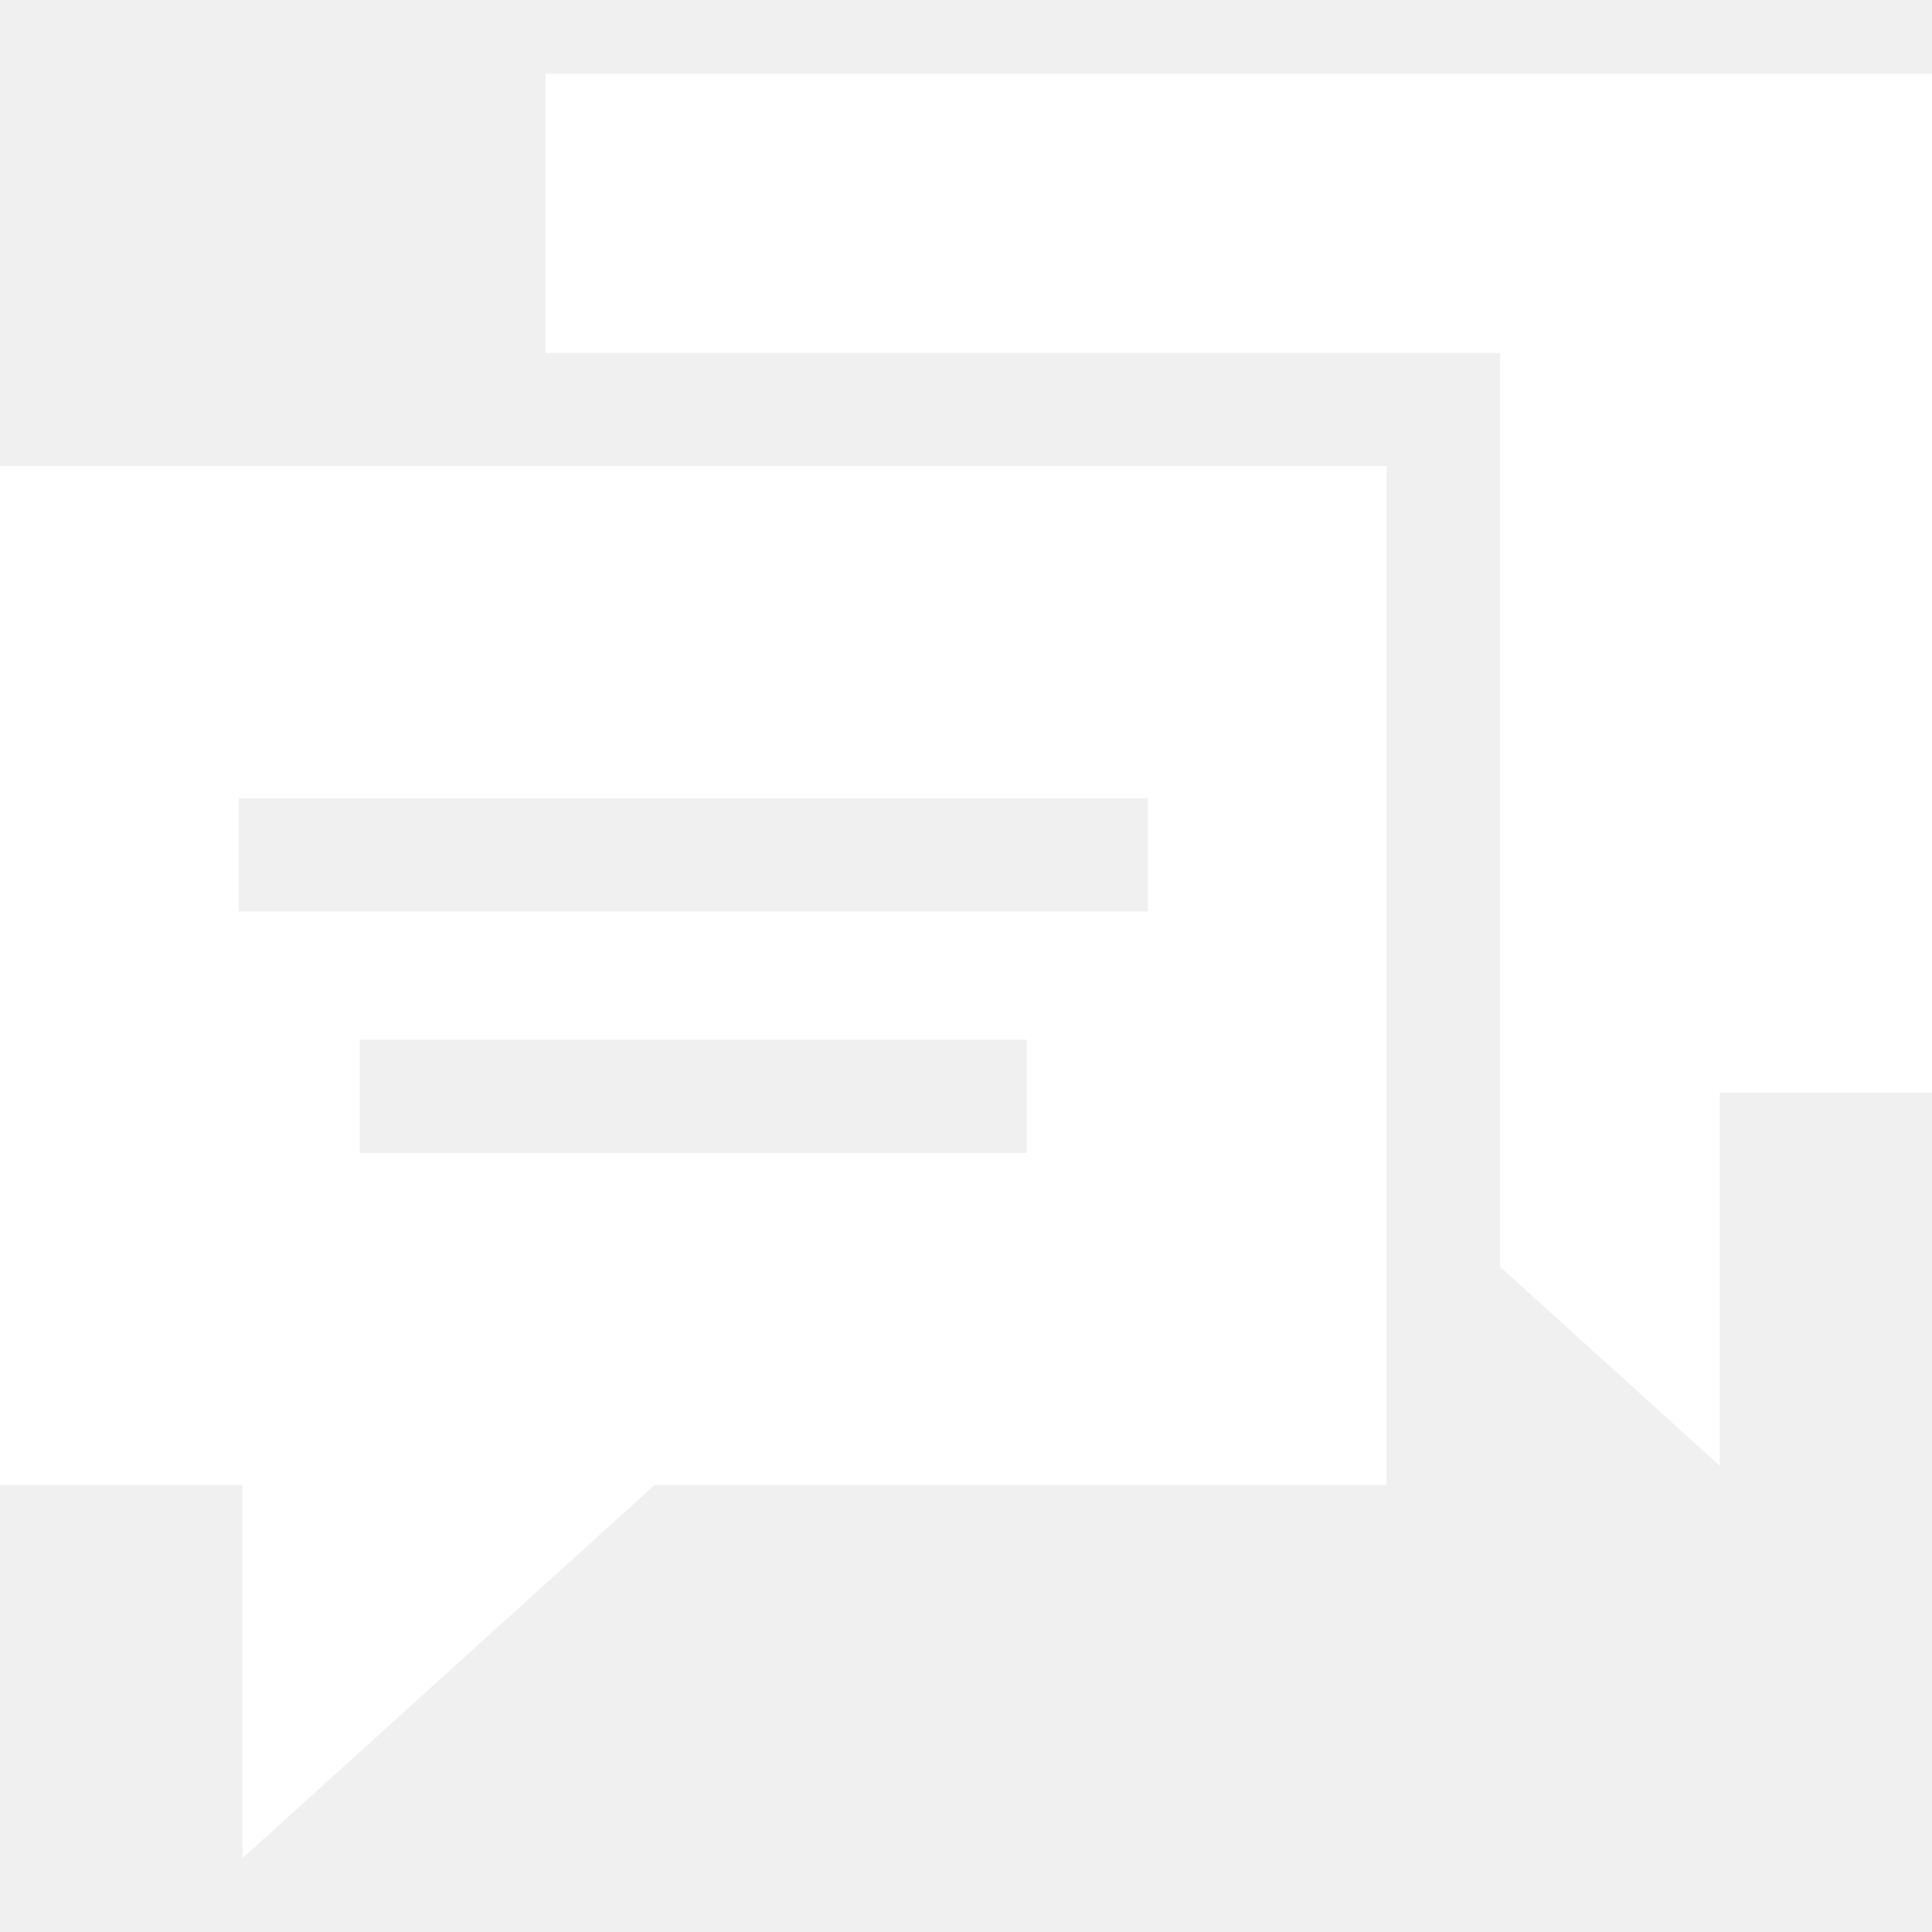
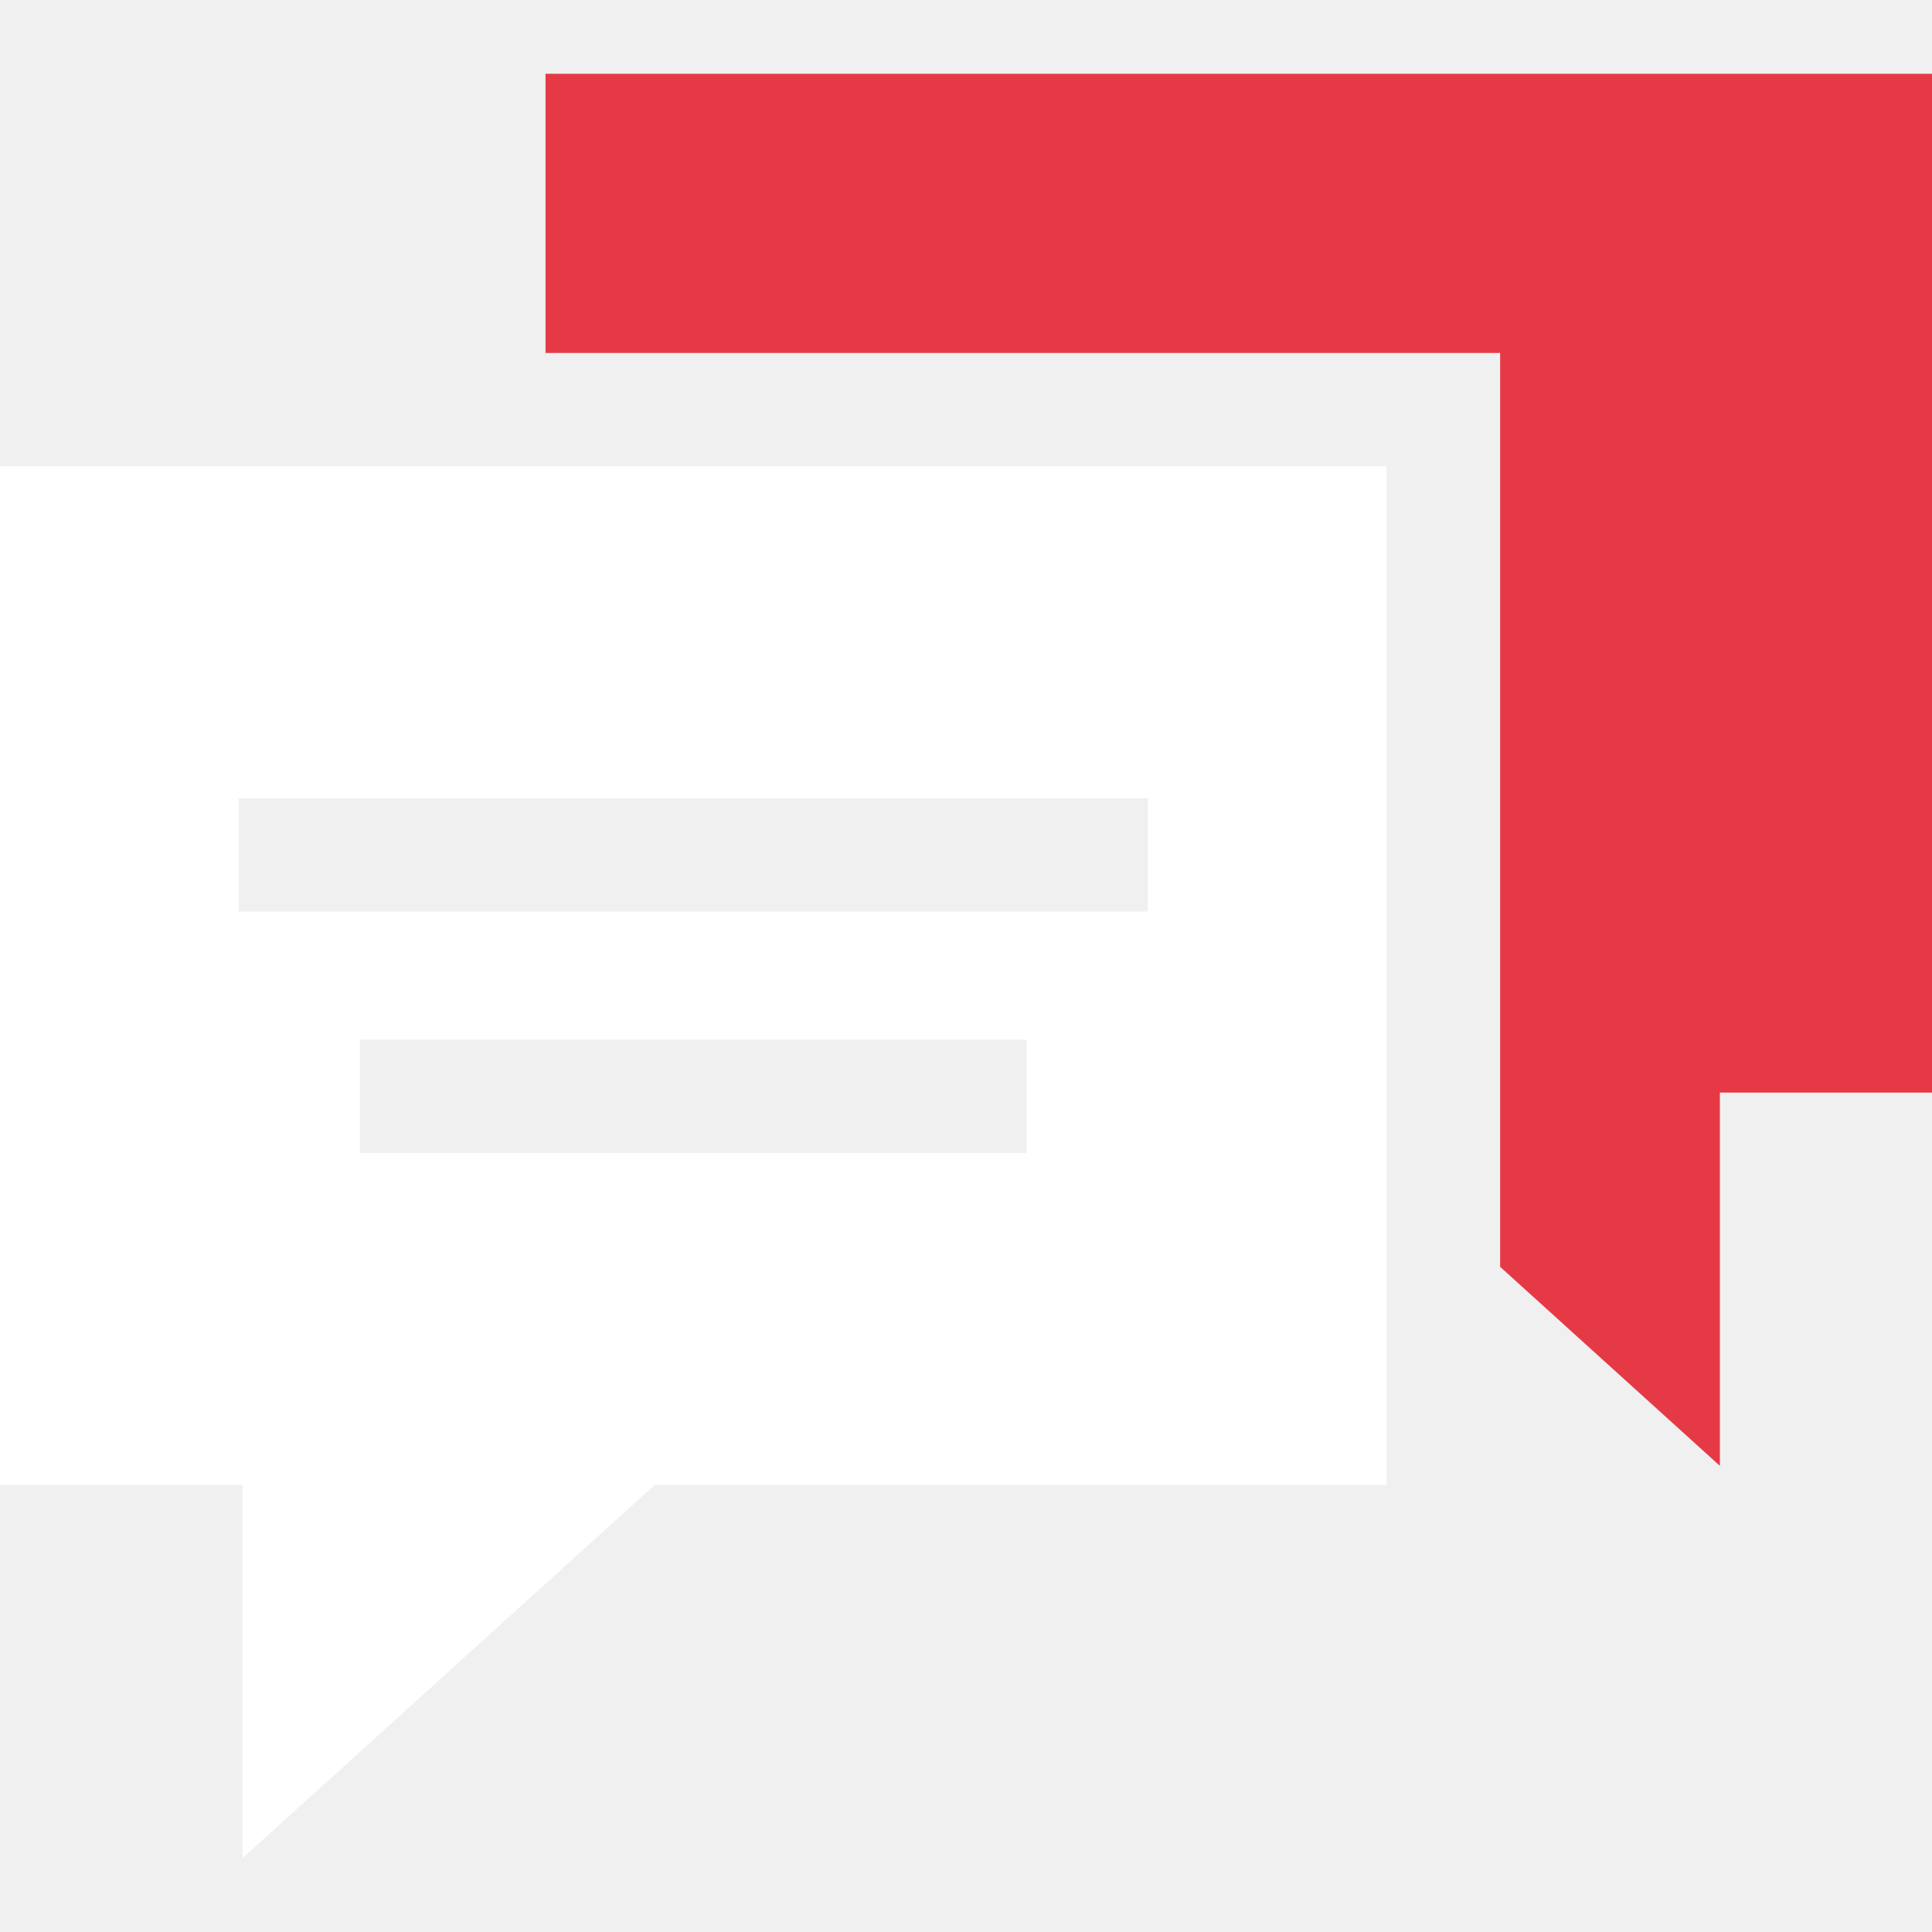
- <svg xmlns="http://www.w3.org/2000/svg" fill="#ffffff" id="Capa_1" enable-background="new 0 0 512 512" height="512" viewBox="0 0 512 512" width="512">
+ <svg xmlns="http://www.w3.org/2000/svg" fill="#E63946" id="Capa_1" enable-background="new 0 0 512 512" height="512" viewBox="0 0 512 512" width="512">
  <g>
-     <path d="m0 393.545h64.251v98.91l109.227-98.91h193.958v-270h-367.436zm272.063-88h-176.69v-30h176.69zm-208.816-94h240.941v30h-240.941z" />
+     <path fill="#fff" d="m0 393.545h64.251v98.91l109.227-98.91h193.958v-270h-367.436zm272.063-88h-176.69v-30h176.69zm-208.816-94h240.941v30h-240.941z" />
    <path d="m144.565 19.545v74h252.988v242.18l58.227 52.73v-98.91h56.22v-270z" />
  </g>
</svg>
